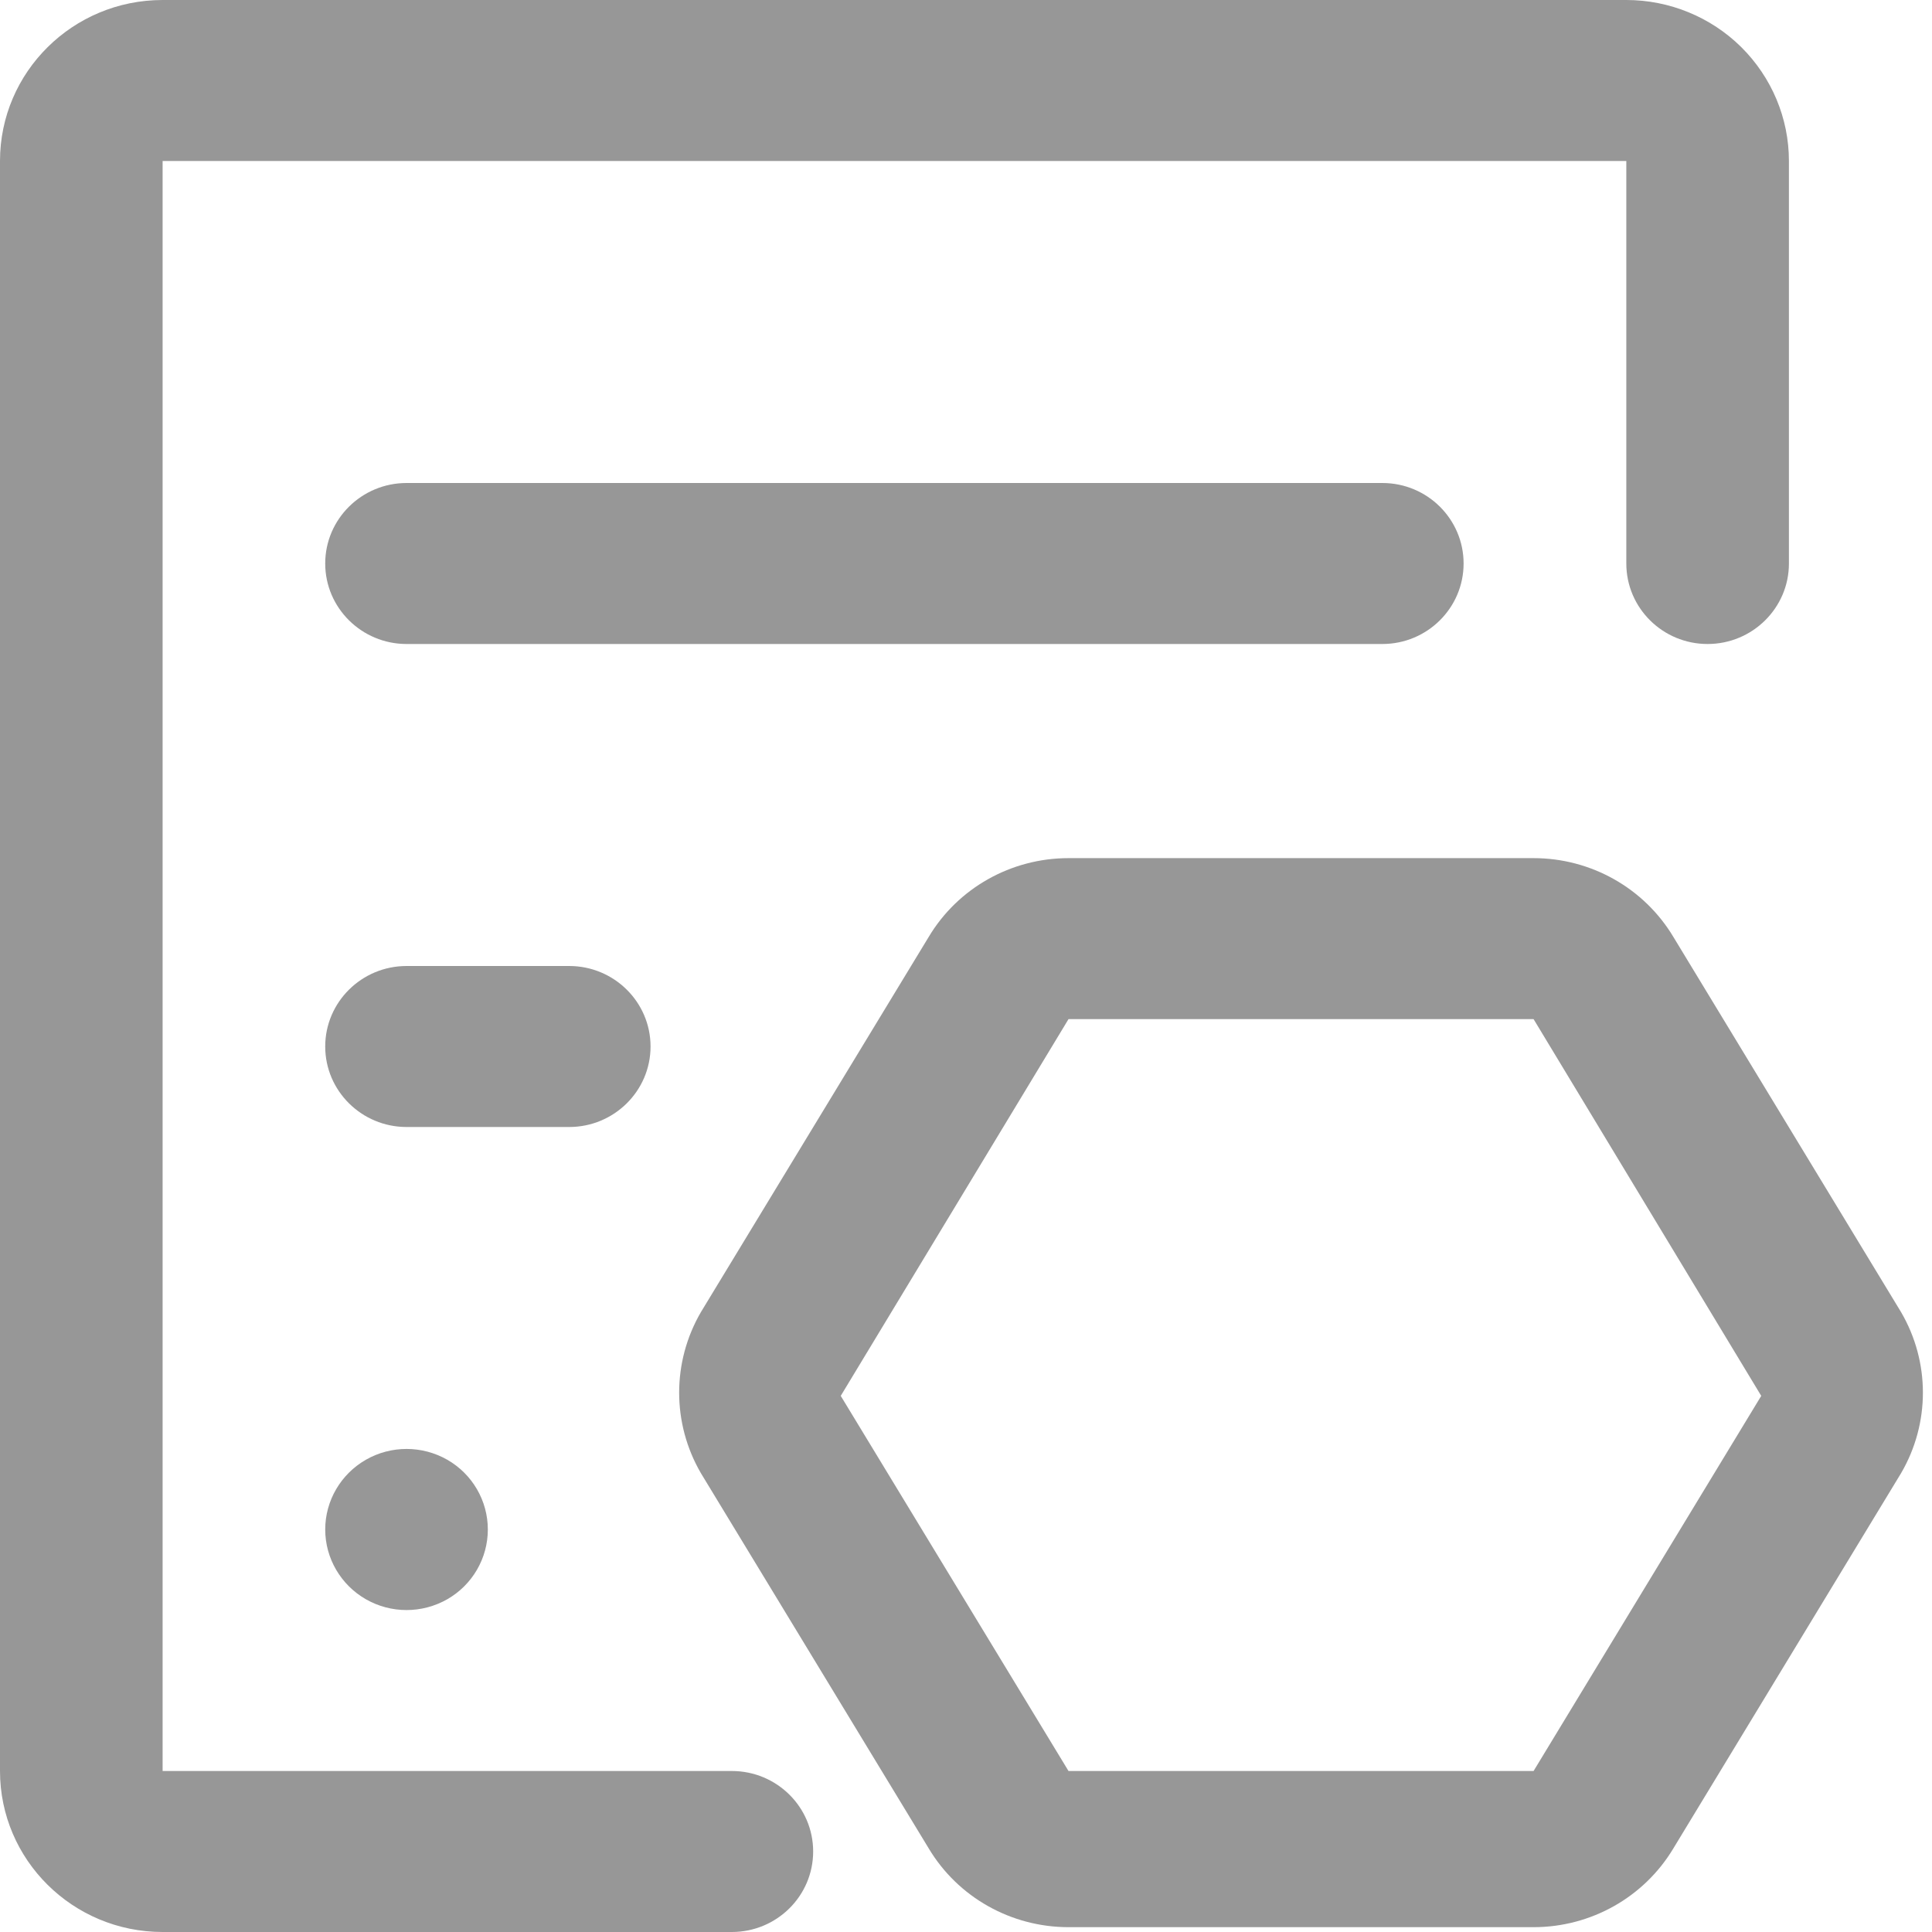
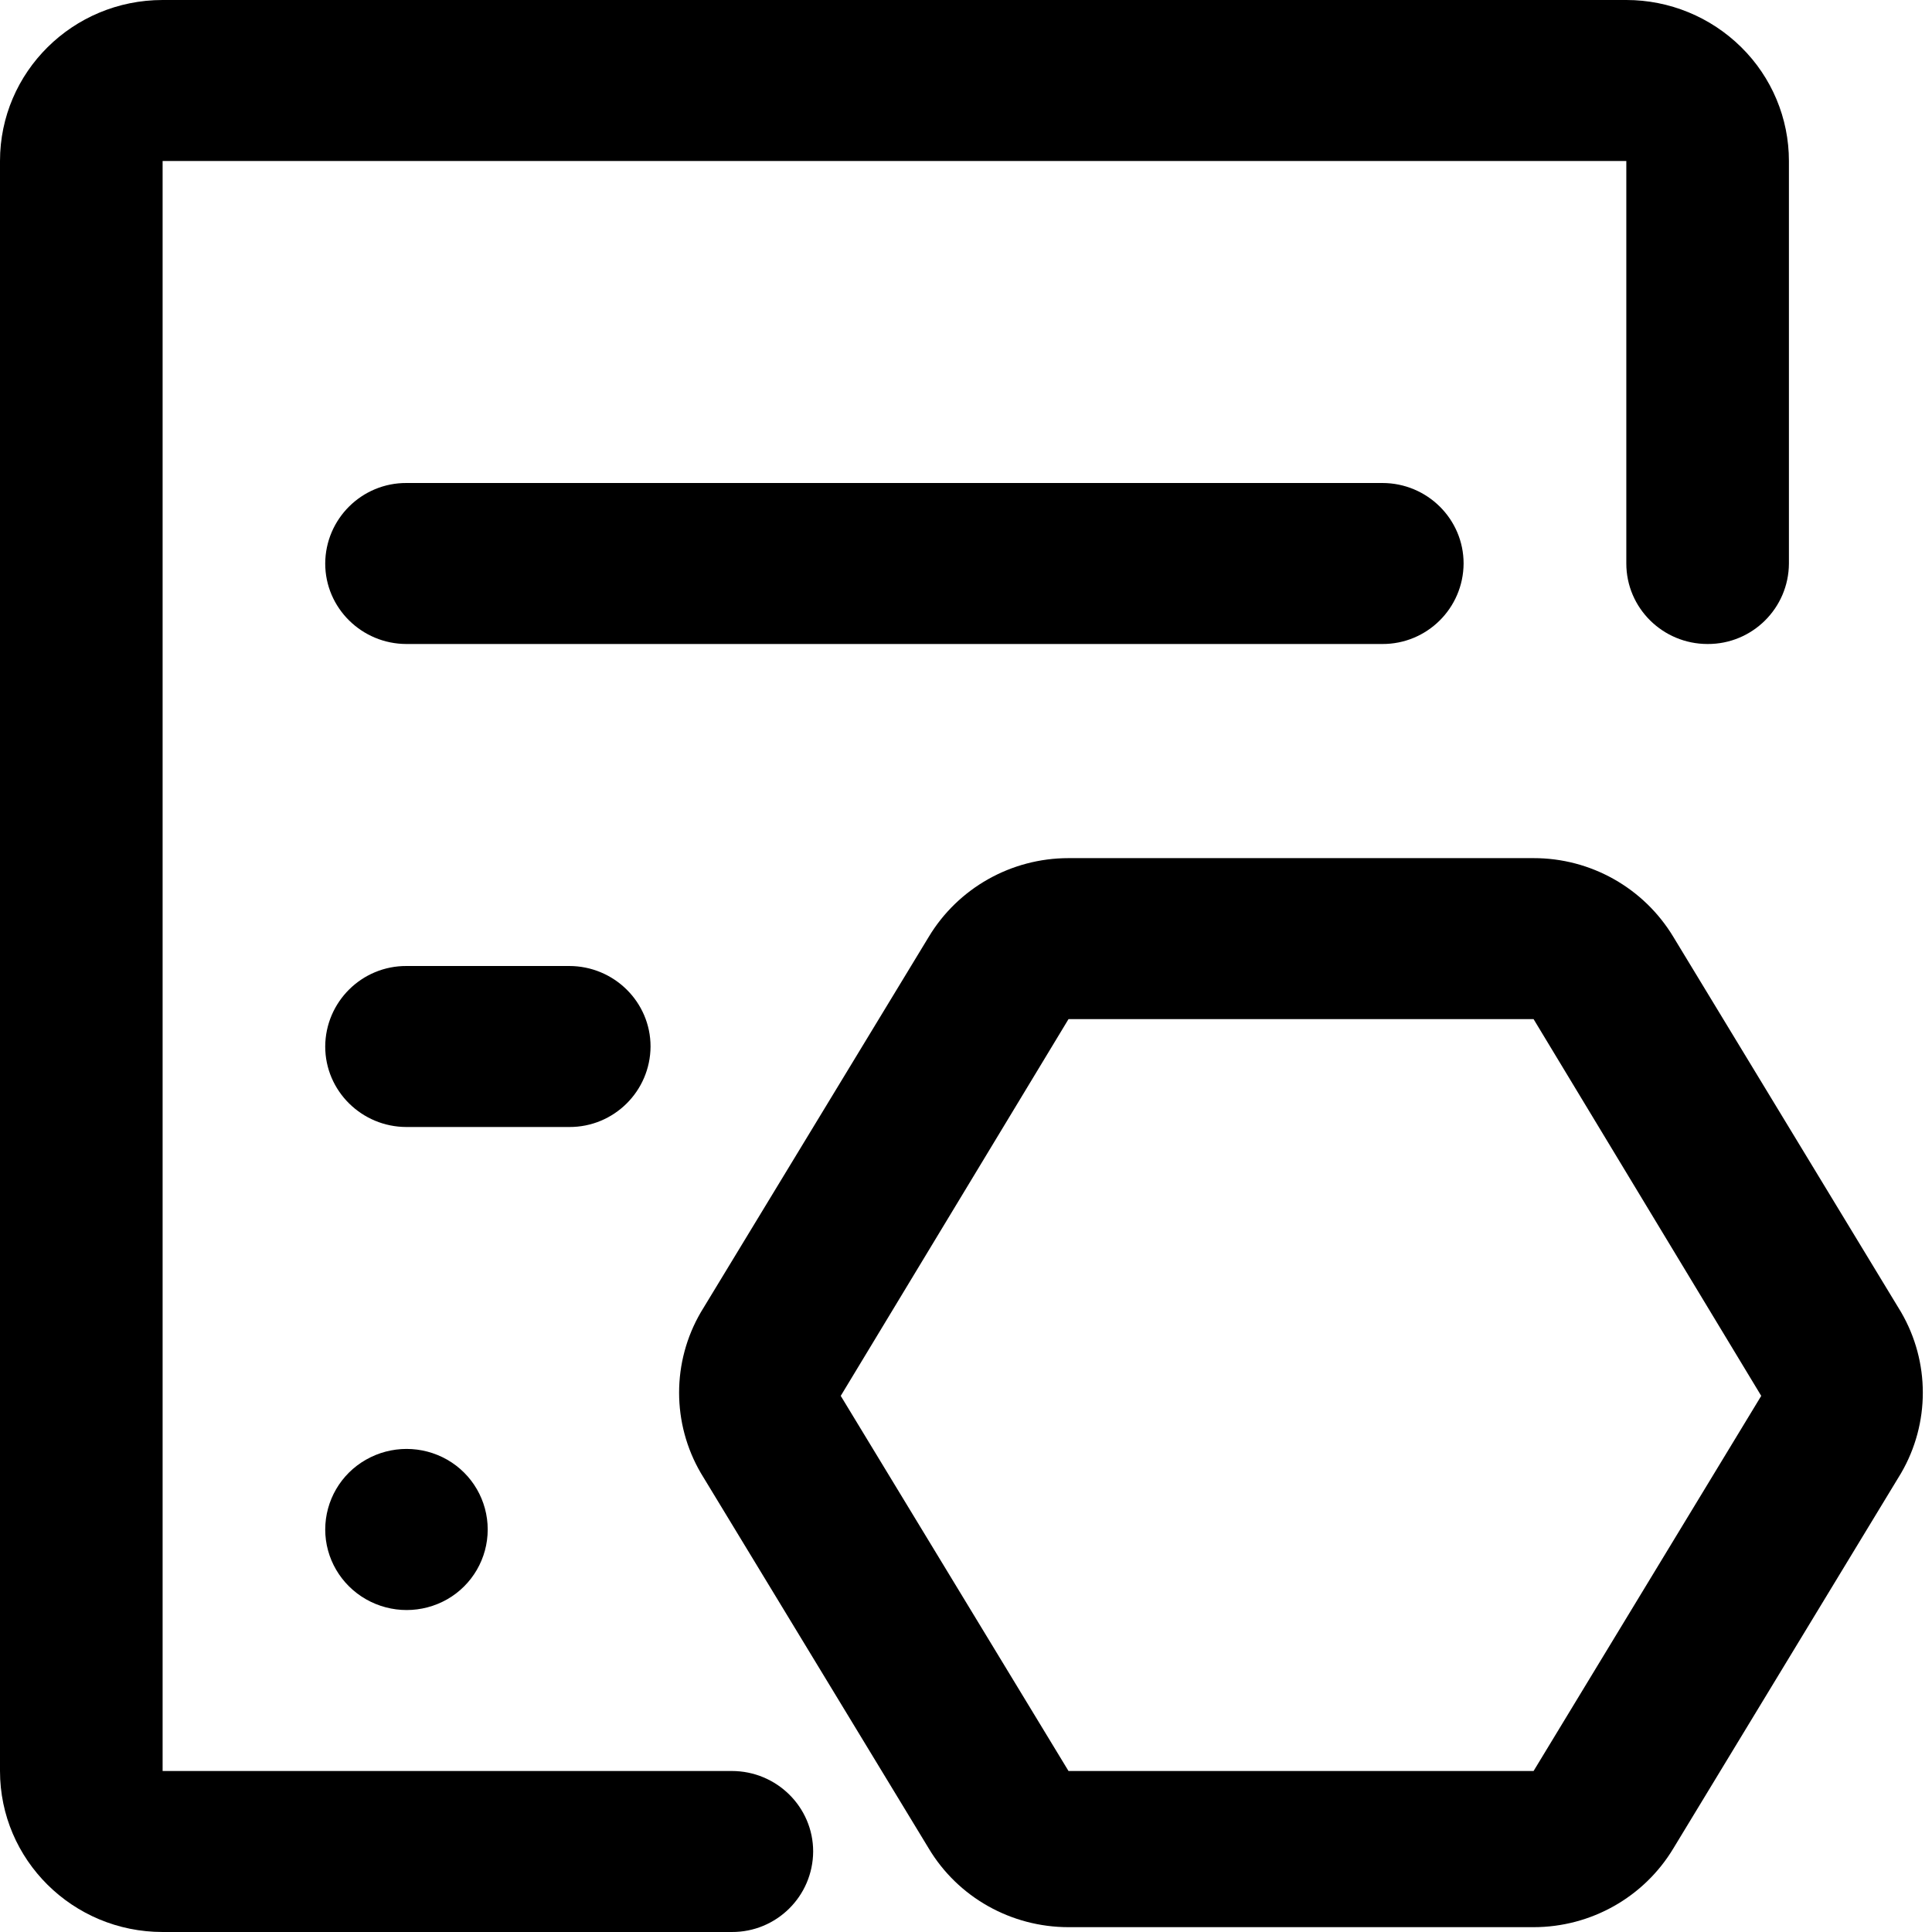
- <svg xmlns="http://www.w3.org/2000/svg" width="18px" height="18px" viewBox="0 0 18 18" version="1.1">
-   <g id="页面1" stroke="none" stroke-width="1" fill="none" fill-rule="evenodd">
-     <g id="2-1导购行为统计" transform="translate(-25, -96)" fill="#979797" fill-rule="nonzero">
-       <g id="1" transform="translate(-1, 0)">
-         <g id="left-忠诚度管理" transform="translate(0, 19)">
-           <g id="营销活动" transform="translate(26, 77)">
-             <g id="运营设置">
-               <path d="M13.636,5.25 C13.636,4.836 13.297,4.5 12.879,4.5 L3.788,4.5 C3.37,4.5 3.03,4.836 3.03,5.25 C3.03,5.664 3.37,6 3.788,6 L12.879,6 C13.297,6 13.636,5.664 13.636,5.25 L13.636,5.25 Z M6.061,9.75 C6.061,9.336 5.721,9 5.303,9 L3.788,9 C3.37,9 3.03,9.336 3.03,9.75 C3.03,10.164 3.37,10.5 3.788,10.5 L5.303,10.5 C5.721,10.5 6.061,10.164 6.061,9.75 Z" id="形状" />
-               <path d="M3.03,14.25 C3.03,14.518 3.175,14.766 3.409,14.9 C3.643,15.034 3.932,15.034 4.167,14.9 C4.401,14.766 4.545,14.518 4.545,14.25 C4.545,13.982 4.401,13.734 4.167,13.6 C3.932,13.466 3.643,13.466 3.409,13.6 C3.175,13.734 3.03,13.982 3.03,14.25 L3.03,14.25 Z" id="路径" />
-               <path d="M6.818,16.5 L1.515,16.5 L1.515,1.5 L15.152,1.5 L15.152,5.25 C15.152,5.664 15.491,6 15.909,6 C16.327,6 16.667,5.664 16.667,5.25 L16.667,1.5 C16.667,1.102 16.507,0.721 16.223,0.439 C15.939,0.158 15.553,0 15.152,0 L1.515,0 C0.678,0 0,0.672 0,1.5 L0,16.5 C0,17.328 0.678,18 1.515,18 L6.818,18 C7.237,18 7.576,17.664 7.576,17.25 C7.576,16.836 7.237,16.5 6.818,16.5 Z" id="路径" />
-               <path d="M17.712,12.225 L15.591,8.73 C15.318,8.274 14.823,7.995 14.288,7.995 L9.955,7.995 C9.42,7.995 8.924,8.274 8.652,8.73 L6.53,12.225 C6.26,12.689 6.26,13.261 6.53,13.725 L8.652,17.22 C8.924,17.676 9.42,17.955 9.955,17.955 L14.288,17.955 C14.823,17.955 15.318,17.676 15.591,17.22 L17.712,13.725 C17.983,13.261 17.983,12.689 17.712,12.225 L17.712,12.225 Z M14.288,16.5 L9.955,16.5 L7.833,13.005 L9.955,9.495 L14.288,9.495 L16.409,13.005 L14.288,16.5 Z" id="形状" />
-             </g>
-           </g>
-         </g>
-       </g>
-     </g>
-   </g>
+ <svg xmlns="http://www.w3.org/2000/svg" t="1588080833344" class="icon" viewBox="0 0 1024 1024" version="1.1" p-id="1167" width="200" height="200">
+   <defs>
+     <style type="text/css" />
+   </defs>
+   <path d="M775.737 298.667c0-23.552-19.285-42.667-43.065-42.667H215.495a42.894 42.894 0 0 0-43.122 42.667c0 23.552 19.342 42.667 43.122 42.667h517.12a42.894 42.894 0 0 0 43.122-42.667z m-430.933 256c0-23.552-19.342-42.667-43.122-42.667H215.495a42.894 42.894 0 0 0-43.122 42.667c0 23.552 19.342 42.667 43.122 42.667h86.187a42.894 42.894 0 0 0 43.122-42.667zM172.374 810.666c0 15.246 8.249 29.355 21.618 36.978a43.463 43.463 0 0 0 43.065 0 42.61 42.61 0 0 0 0-73.956 43.463 43.463 0 0 0-43.122 0 42.61 42.61 0 0 0-21.561 36.978z" p-id="1168" />
+   <path d="M387.869 938.666H86.187v-853.333h775.793v213.333c0 23.552 19.285 42.667 43.065 42.667a42.894 42.894 0 0 0 43.122-42.667V85.333c0-22.642-9.102-44.373-25.259-60.302A86.642 86.642 0 0 0 861.98 0H86.187C38.571 0 0 38.229 0 85.333v853.333c0 47.104 38.571 85.333 86.187 85.333h301.682a42.894 42.894 0 0 0 43.122-42.667c0-23.552-19.342-42.667-43.122-42.667z" p-id="1169" />
+   <path d="M1007.616 695.466L886.954 496.64a86.357 86.357 0 0 0-74.126-41.813H566.329c-30.436 0-58.596 15.929-74.126 41.813L371.485 695.466a84.594 84.594 0 0 0 0 85.333l120.718 198.827c15.474 25.941 43.691 41.813 74.126 41.813h246.499c30.436 0 58.596-15.929 74.126-41.813l120.661-198.827c15.36-26.396 15.36-58.937 0-85.333zM812.828 938.666H566.329l-120.718-198.827 120.718-199.68h246.499l120.661 199.68-120.661 198.827z" p-id="1170" />
</svg>
